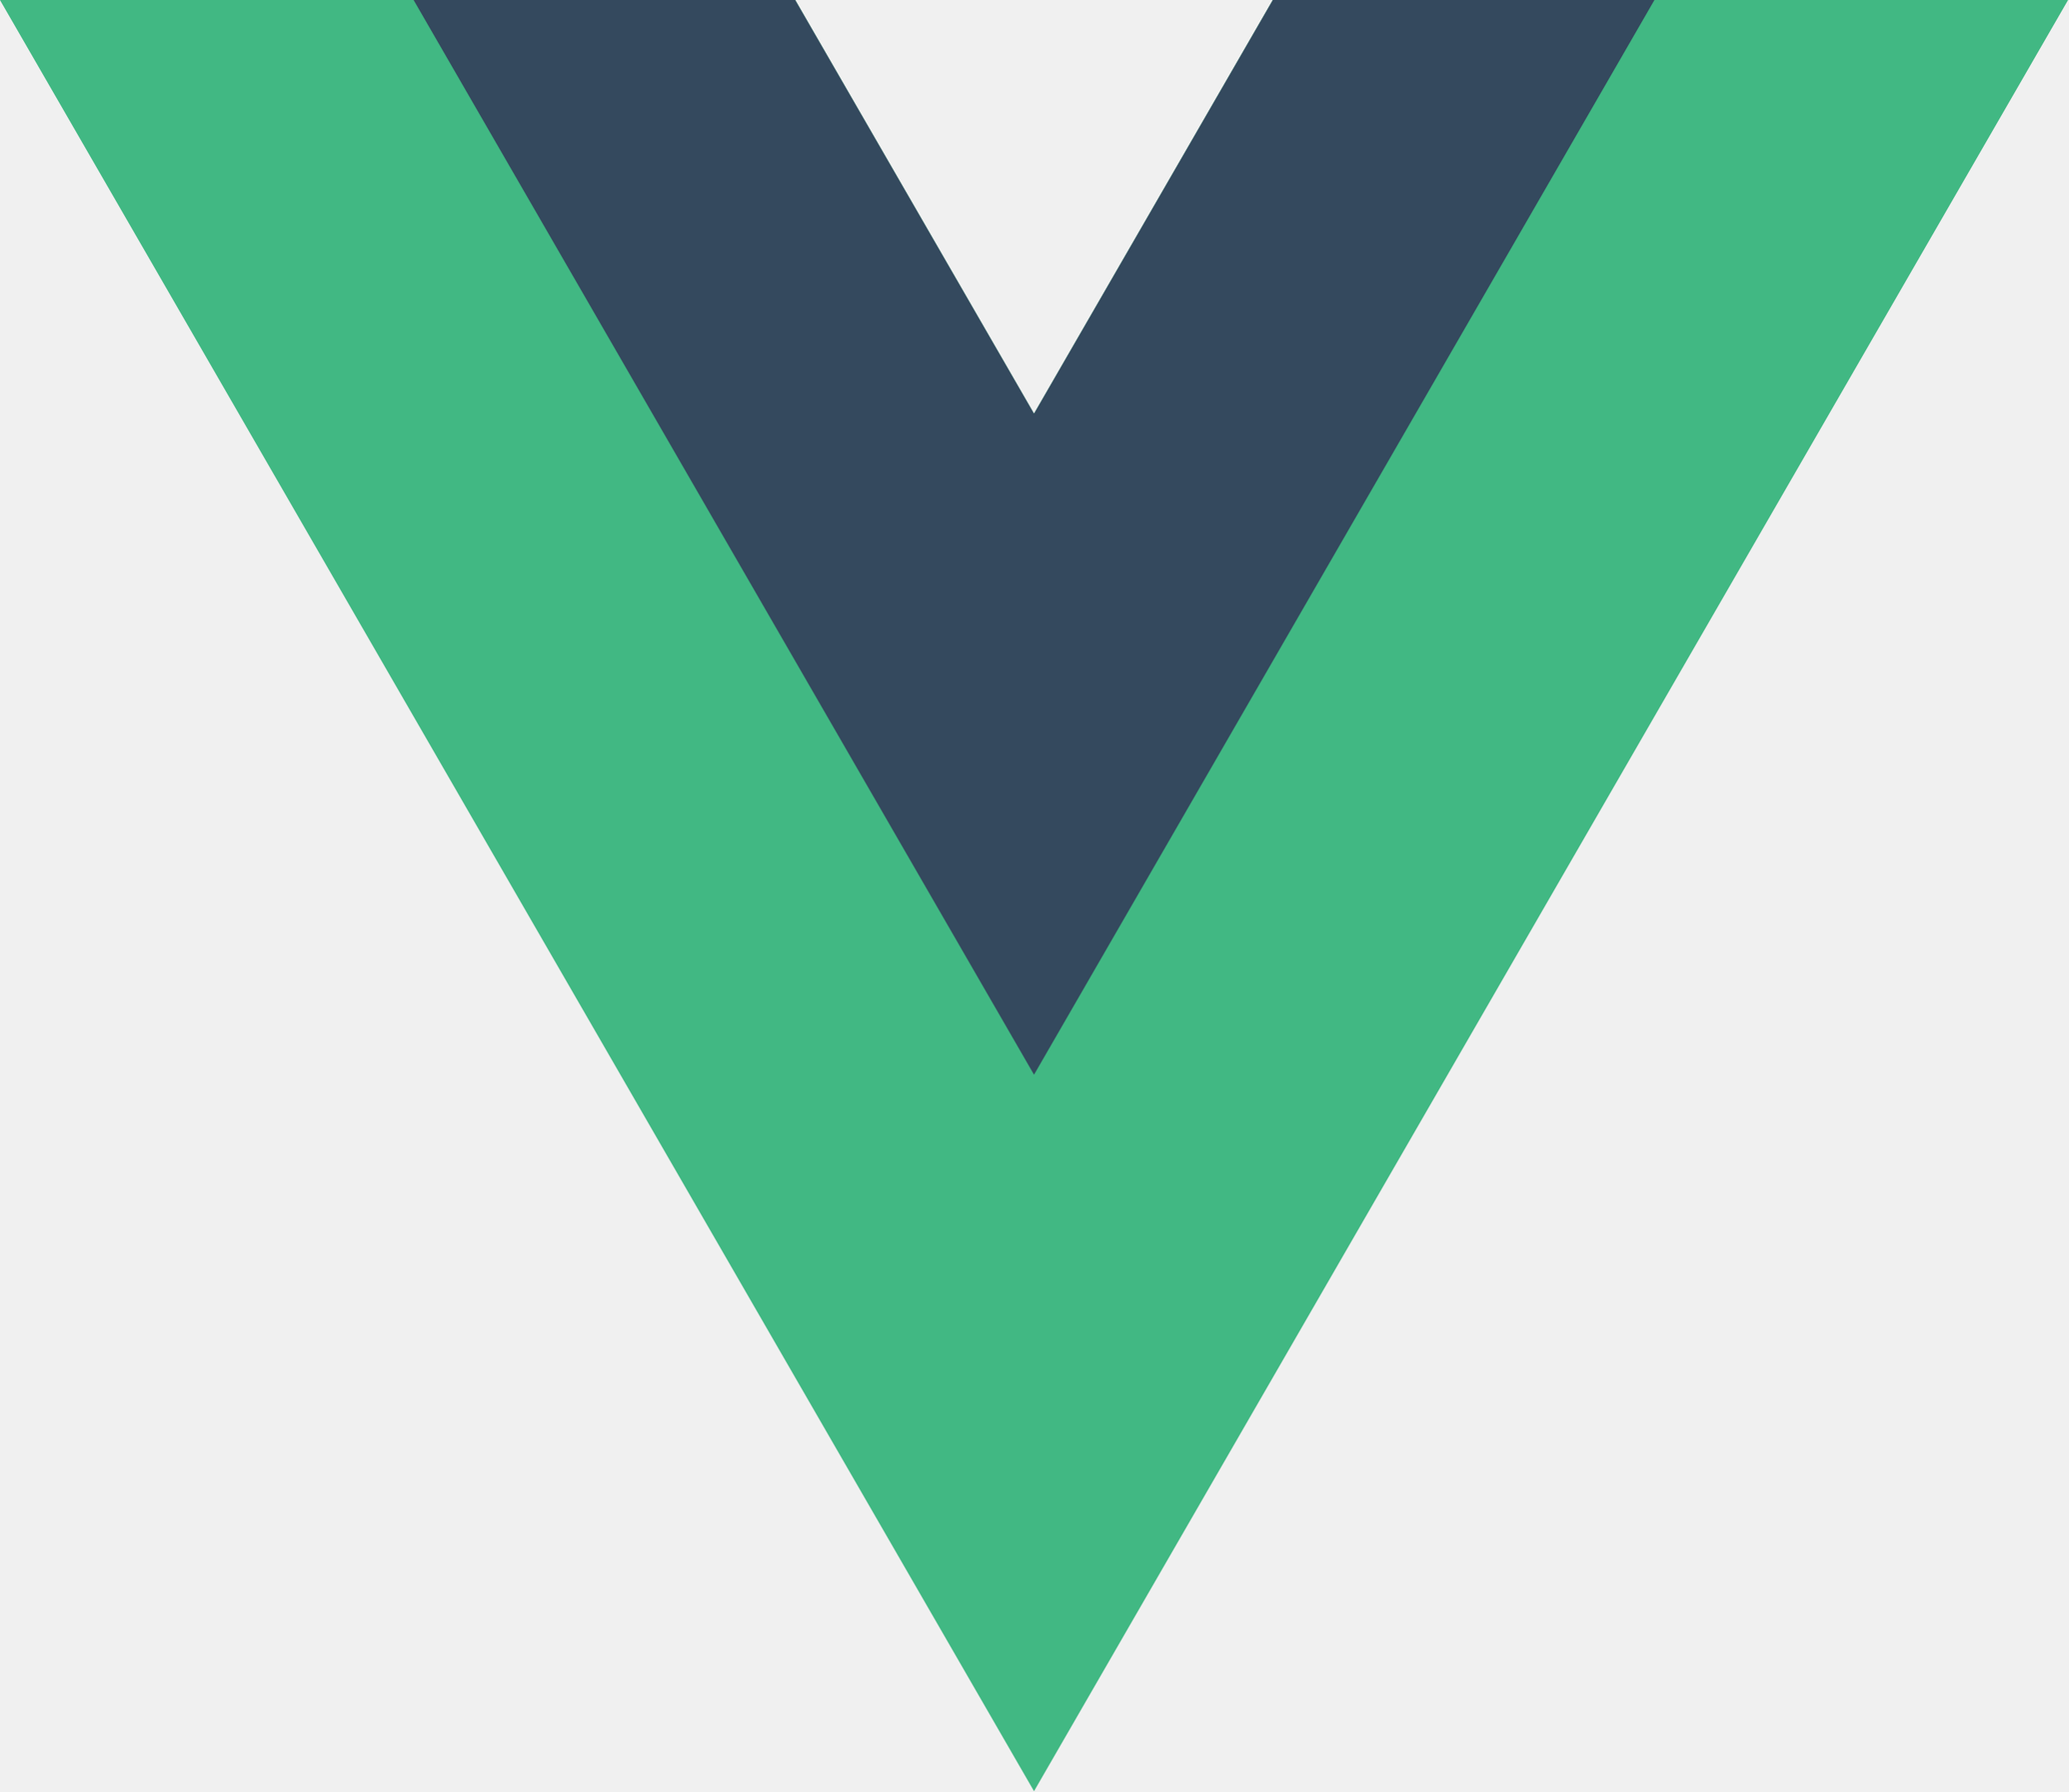
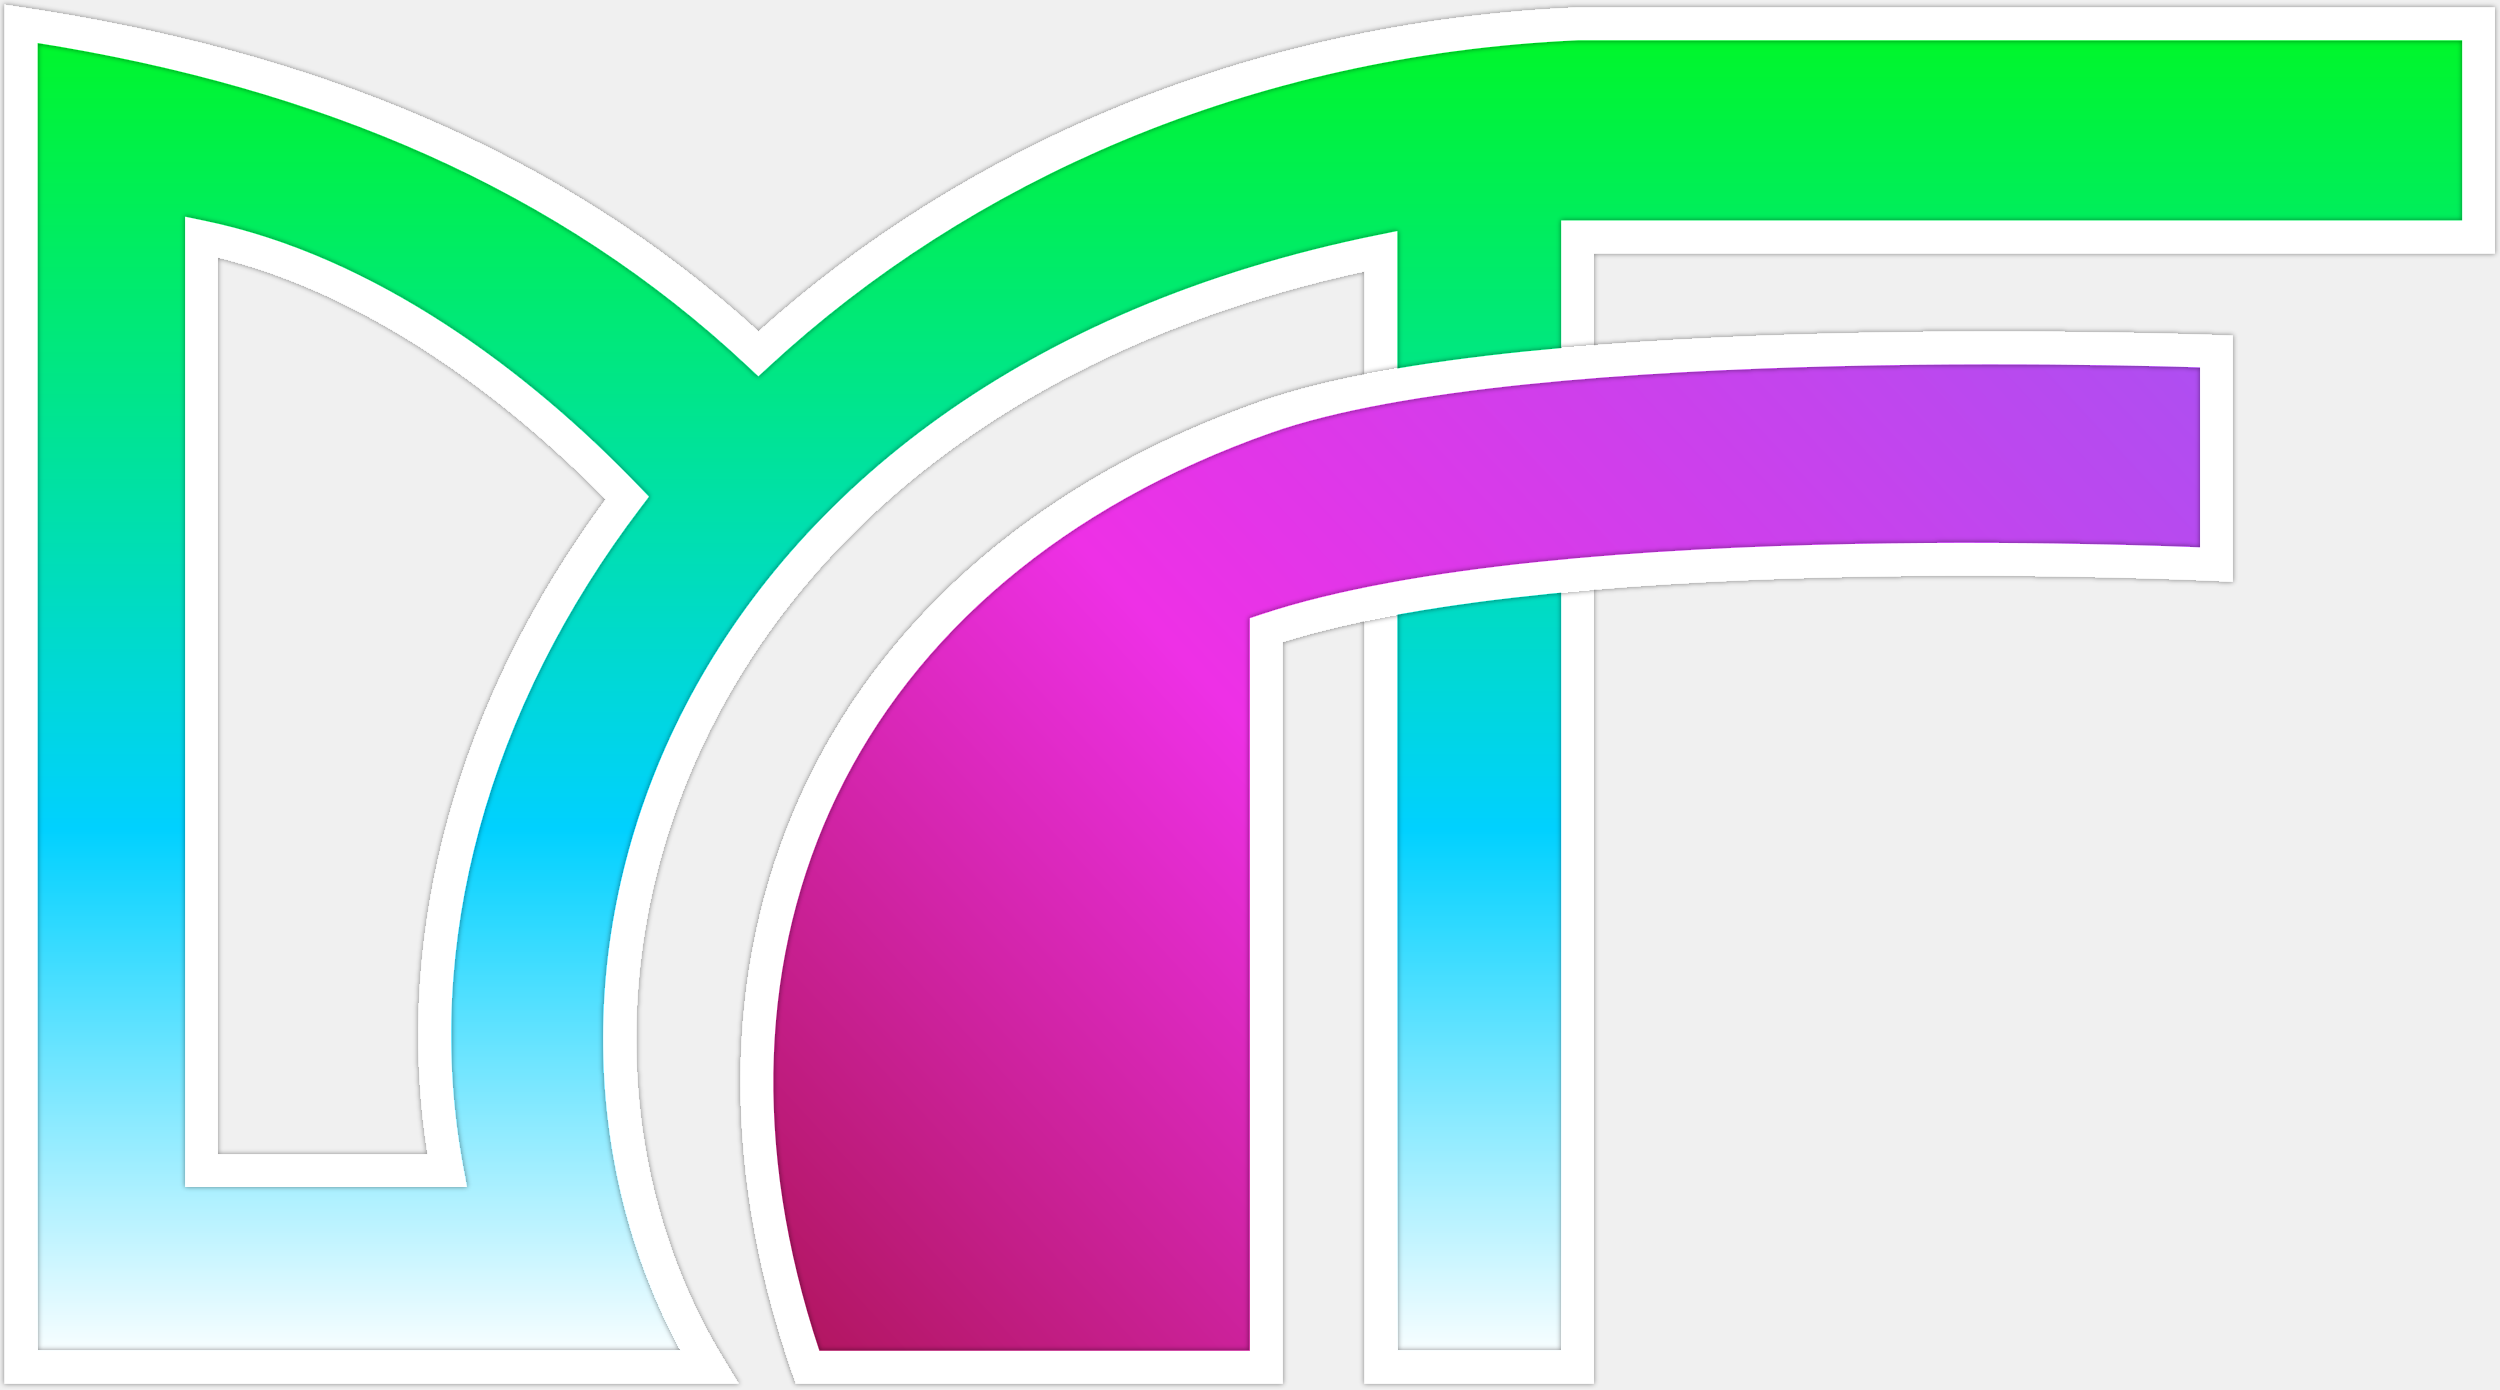
- <svg xmlns="http://www.w3.org/2000/svg" viewBox="0 0 261.76 226.69">
-   <path d="M161.096.001l-30.225 52.351L100.647.001H-.005l130.877 226.688L261.749.001z" fill="#41b883" />
-   <path d="M161.096.001l-30.225 52.351L100.647.001H52.346l78.526 136.01L209.398.001z" fill="#34495e" />
+ <svg xmlns="http://www.w3.org/2000/svg" width="1536" height="854" viewBox="0 0 1536 854" fill="none">
+   <g filter="url(#filter0_d_21_32)">
+     <path fill-rule="evenodd" clip-rule="evenodd" d="M13.065 14.685V840.015H435.795C299.912 616.778 407.381 243.786 848.46 154.278V840.015H969.24V145.53H1522.82V14.685H969.24C763.889 23.812 589.573 103.283 465.99 217.454C345.21 104.327 192.679 41.594 13.065 14.685ZM274.755 719.235H123.78V145.53C225.39 166.596 317.792 235.468 385.47 305.923C291.151 430.113 248.37 578.517 274.755 719.235Z" fill="url(#paint0_linear_21_32)" />
+   </g>
+   <g filter="url(#filter1_d_21_32)">
+     <path fill-rule="evenodd" clip-rule="evenodd" d="M3 3L14.556 4.731C192.29 31.359 344.514 92.916 466.037 203.791C590.915 91.377 764.844 13.695 968.794 4.63L969.017 4.62H1532.88V155.595H979.305V850.08H838.395V166.68C413.291 259.272 313.897 620.396 444.393 834.782L453.705 850.08H3V3ZM969.465 24.75C766.58 33.819 594.607 112.335 472.82 224.848L465.943 231.201L459.11 224.801C342.761 115.824 196.234 54.045 23.13 26.426V829.95H418.377C292.228 598.697 409.352 233.117 846.459 144.414L858.525 141.965V829.95H959.175V135.465H1512.75V24.75H969.465ZM113.715 133.165L125.823 135.675C230.273 157.329 324.397 227.814 392.729 298.95L398.691 305.157L393.486 312.01C300.566 434.359 258.877 579.936 284.648 717.381L286.883 729.3H113.715V133.165ZM133.845 158.138V709.17H262.792C240.744 571.42 282.742 427.895 372.259 306.77C308.672 242.074 225.031 180.672 133.845 158.138Z" fill="white" />
+   </g>
+   <g filter="url(#filter2_d_21_32)">
+     <path d="M496.189 840.014H778.01V387.09C959.175 326.7 1361.78 346.83 1361.78 346.83V215.985C1361.78 215.985 939.045 199.637 778.01 256.244C516.755 348.08 405.602 578.324 496.189 840.014Z" fill="url(#paint1_linear_21_32)" />
+   </g>
+   <g filter="url(#filter3_d_21_32)">
+     <path fill-rule="evenodd" clip-rule="evenodd" d="M938.193 236.084C876.106 242.493 820.453 251.993 781.347 265.74C652.822 310.918 562.012 389.817 514.222 488.809C467.272 586.064 461.335 703.77 503.399 829.949H767.944V379.836L774.826 377.542C867.042 346.802 1014.42 336.765 1137.62 334.251C1199.46 332.989 1255.6 333.62 1296.27 334.566C1316.62 335.039 1333.1 335.591 1344.51 336.025C1347.2 336.128 1349.6 336.224 1351.71 336.31V225.714C1349.25 225.636 1346.34 225.548 1343.01 225.454C1331.18 225.119 1314.08 224.702 1293.05 224.379C1251 223.732 1193.26 223.459 1130.52 224.949C1067.76 226.44 1000.11 229.694 938.193 236.084ZM1361.78 215.985L1362.17 205.928L1371.84 206.302V357.411L1361.27 356.883L1361.78 346.83C1361.27 356.883 1361.28 356.883 1361.27 356.883L1361 356.869L1360.14 356.828L1356.77 356.674C1353.79 356.542 1349.4 356.356 1343.74 356.141C1332.42 355.71 1316.04 355.161 1295.81 354.691C1255.33 353.749 1199.5 353.122 1138.04 354.377C1017.78 356.831 877.467 366.48 788.074 394.418V850.079H489.022L486.678 843.307C440.655 710.355 445.641 584.569 496.094 480.058C546.548 375.547 641.941 293.406 774.671 246.749C816.084 232.192 873.66 222.508 936.126 216.061C998.763 209.596 1066.99 206.323 1130.04 204.825C1193.12 203.326 1251.13 203.602 1293.36 204.251C1314.49 204.576 1331.67 204.995 1343.58 205.332C1349.54 205.501 1354.18 205.65 1357.33 205.756L1360.92 205.882L1362.17 205.928C1362.17 205.928 1362.17 205.928 1361.78 215.985Z" fill="white" />
+   </g>
+   <defs>
+     <filter id="filter0_d_21_32" x="10.065" y="11.685" width="1515.75" height="831.33" filterUnits="userSpaceOnUse" color-interpolation-filters="sRGB">
+       <feFlood flood-opacity="0" result="BackgroundImageFix" />
+       <feColorMatrix in="SourceAlpha" type="matrix" values="0 0 0 0 0 0 0 0 0 0 0 0 0 0 0 0 0 0 127 0" result="hardAlpha" />
+       <feOffset />
+       <feGaussianBlur stdDeviation="1.5" />
+       <feComposite in2="hardAlpha" operator="out" />
+       <feColorMatrix type="matrix" values="0 0 0 0 0 0 0 0 0 0 0 0 0 0 0 0 0 0 0.44 0" />
+       <feBlend mode="normal" in2="BackgroundImageFix" result="effect1_dropShadow_21_32" />
+       <feBlend mode="normal" in="SourceGraphic" in2="effect1_dropShadow_21_32" result="shape" />
+     </filter>
+     <filter id="filter1_d_21_32" x="0" y="0" width="1535.88" height="853.08" filterUnits="userSpaceOnUse" color-interpolation-filters="sRGB">
+       <feFlood flood-opacity="0" result="BackgroundImageFix" />
+       <feColorMatrix in="SourceAlpha" type="matrix" values="0 0 0 0 0 0 0 0 0 0 0 0 0 0 0 0 0 0 127 0" result="hardAlpha" />
+       <feOffset />
+       <feGaussianBlur stdDeviation="1.5" />
+       <feComposite in2="hardAlpha" operator="out" />
+       <feColorMatrix type="matrix" values="0 0 0 0 0 0 0 0 0 0 0 0 0 0 0 0 0 0 0.44 0" />
+       <feBlend mode="normal" in2="BackgroundImageFix" result="effect1_dropShadow_21_32" />
+       <feBlend mode="normal" in="SourceGraphic" in2="effect1_dropShadow_21_32" result="shape" />
+     </filter>
+     <filter id="filter2_d_21_32" x="462.071" y="210.794" width="902.706" height="632.221" filterUnits="userSpaceOnUse" color-interpolation-filters="sRGB">
+       <feFlood flood-opacity="0" result="BackgroundImageFix" />
+       <feColorMatrix in="SourceAlpha" type="matrix" values="0 0 0 0 0 0 0 0 0 0 0 0 0 0 0 0 0 0 127 0" result="hardAlpha" />
+       <feOffset />
+       <feGaussianBlur stdDeviation="1.5" />
+       <feComposite in2="hardAlpha" operator="out" />
+       <feColorMatrix type="matrix" values="0 0 0 0 0 0 0 0 0 0 0 0 0 0 0 0 0 0 0.46 0" />
+       <feBlend mode="normal" in2="BackgroundImageFix" result="effect1_dropShadow_21_32" />
+       <feBlend mode="normal" in="SourceGraphic" in2="effect1_dropShadow_21_32" result="shape" />
+     </filter>
+     <filter id="filter3_d_21_32" x="452.006" y="200.729" width="922.836" height="652.35" filterUnits="userSpaceOnUse" color-interpolation-filters="sRGB">
+       <feFlood flood-opacity="0" result="BackgroundImageFix" />
+       <feColorMatrix in="SourceAlpha" type="matrix" values="0 0 0 0 0 0 0 0 0 0 0 0 0 0 0 0 0 0 127 0" result="hardAlpha" />
+       <feOffset />
+       <feGaussianBlur stdDeviation="1.5" />
+       <feComposite in2="hardAlpha" operator="out" />
+       <feColorMatrix type="matrix" values="0 0 0 0 0 0 0 0 0 0 0 0 0 0 0 0 0 0 0.46 0" />
+       <feBlend mode="normal" in2="BackgroundImageFix" result="effect1_dropShadow_21_32" />
+       <feBlend mode="normal" in="SourceGraphic" in2="effect1_dropShadow_21_32" result="shape" />
+     </filter>
+     <linearGradient id="paint0_linear_21_32" x1="767.94" y1="14.685" x2="767.94" y2="840.015" gradientUnits="userSpaceOnUse">
+       <stop stop-color="#00F727" />
+       <stop offset="0.599" stop-color="#00D1FF" />
+       <stop offset="1" stop-color="white" />
+     </linearGradient>
+     <linearGradient id="paint1_linear_21_32" x1="1442.3" y1="75.075" x2="325.08" y2="1111.77" gradientUnits="userSpaceOnUse">
+       <stop stop-color="#9C57F4" />
+       <stop offset="0.49" stop-color="#EE30E6" />
+       <stop offset="1" stop-color="#880404" />
+     </linearGradient>
+   </defs>
</svg>
